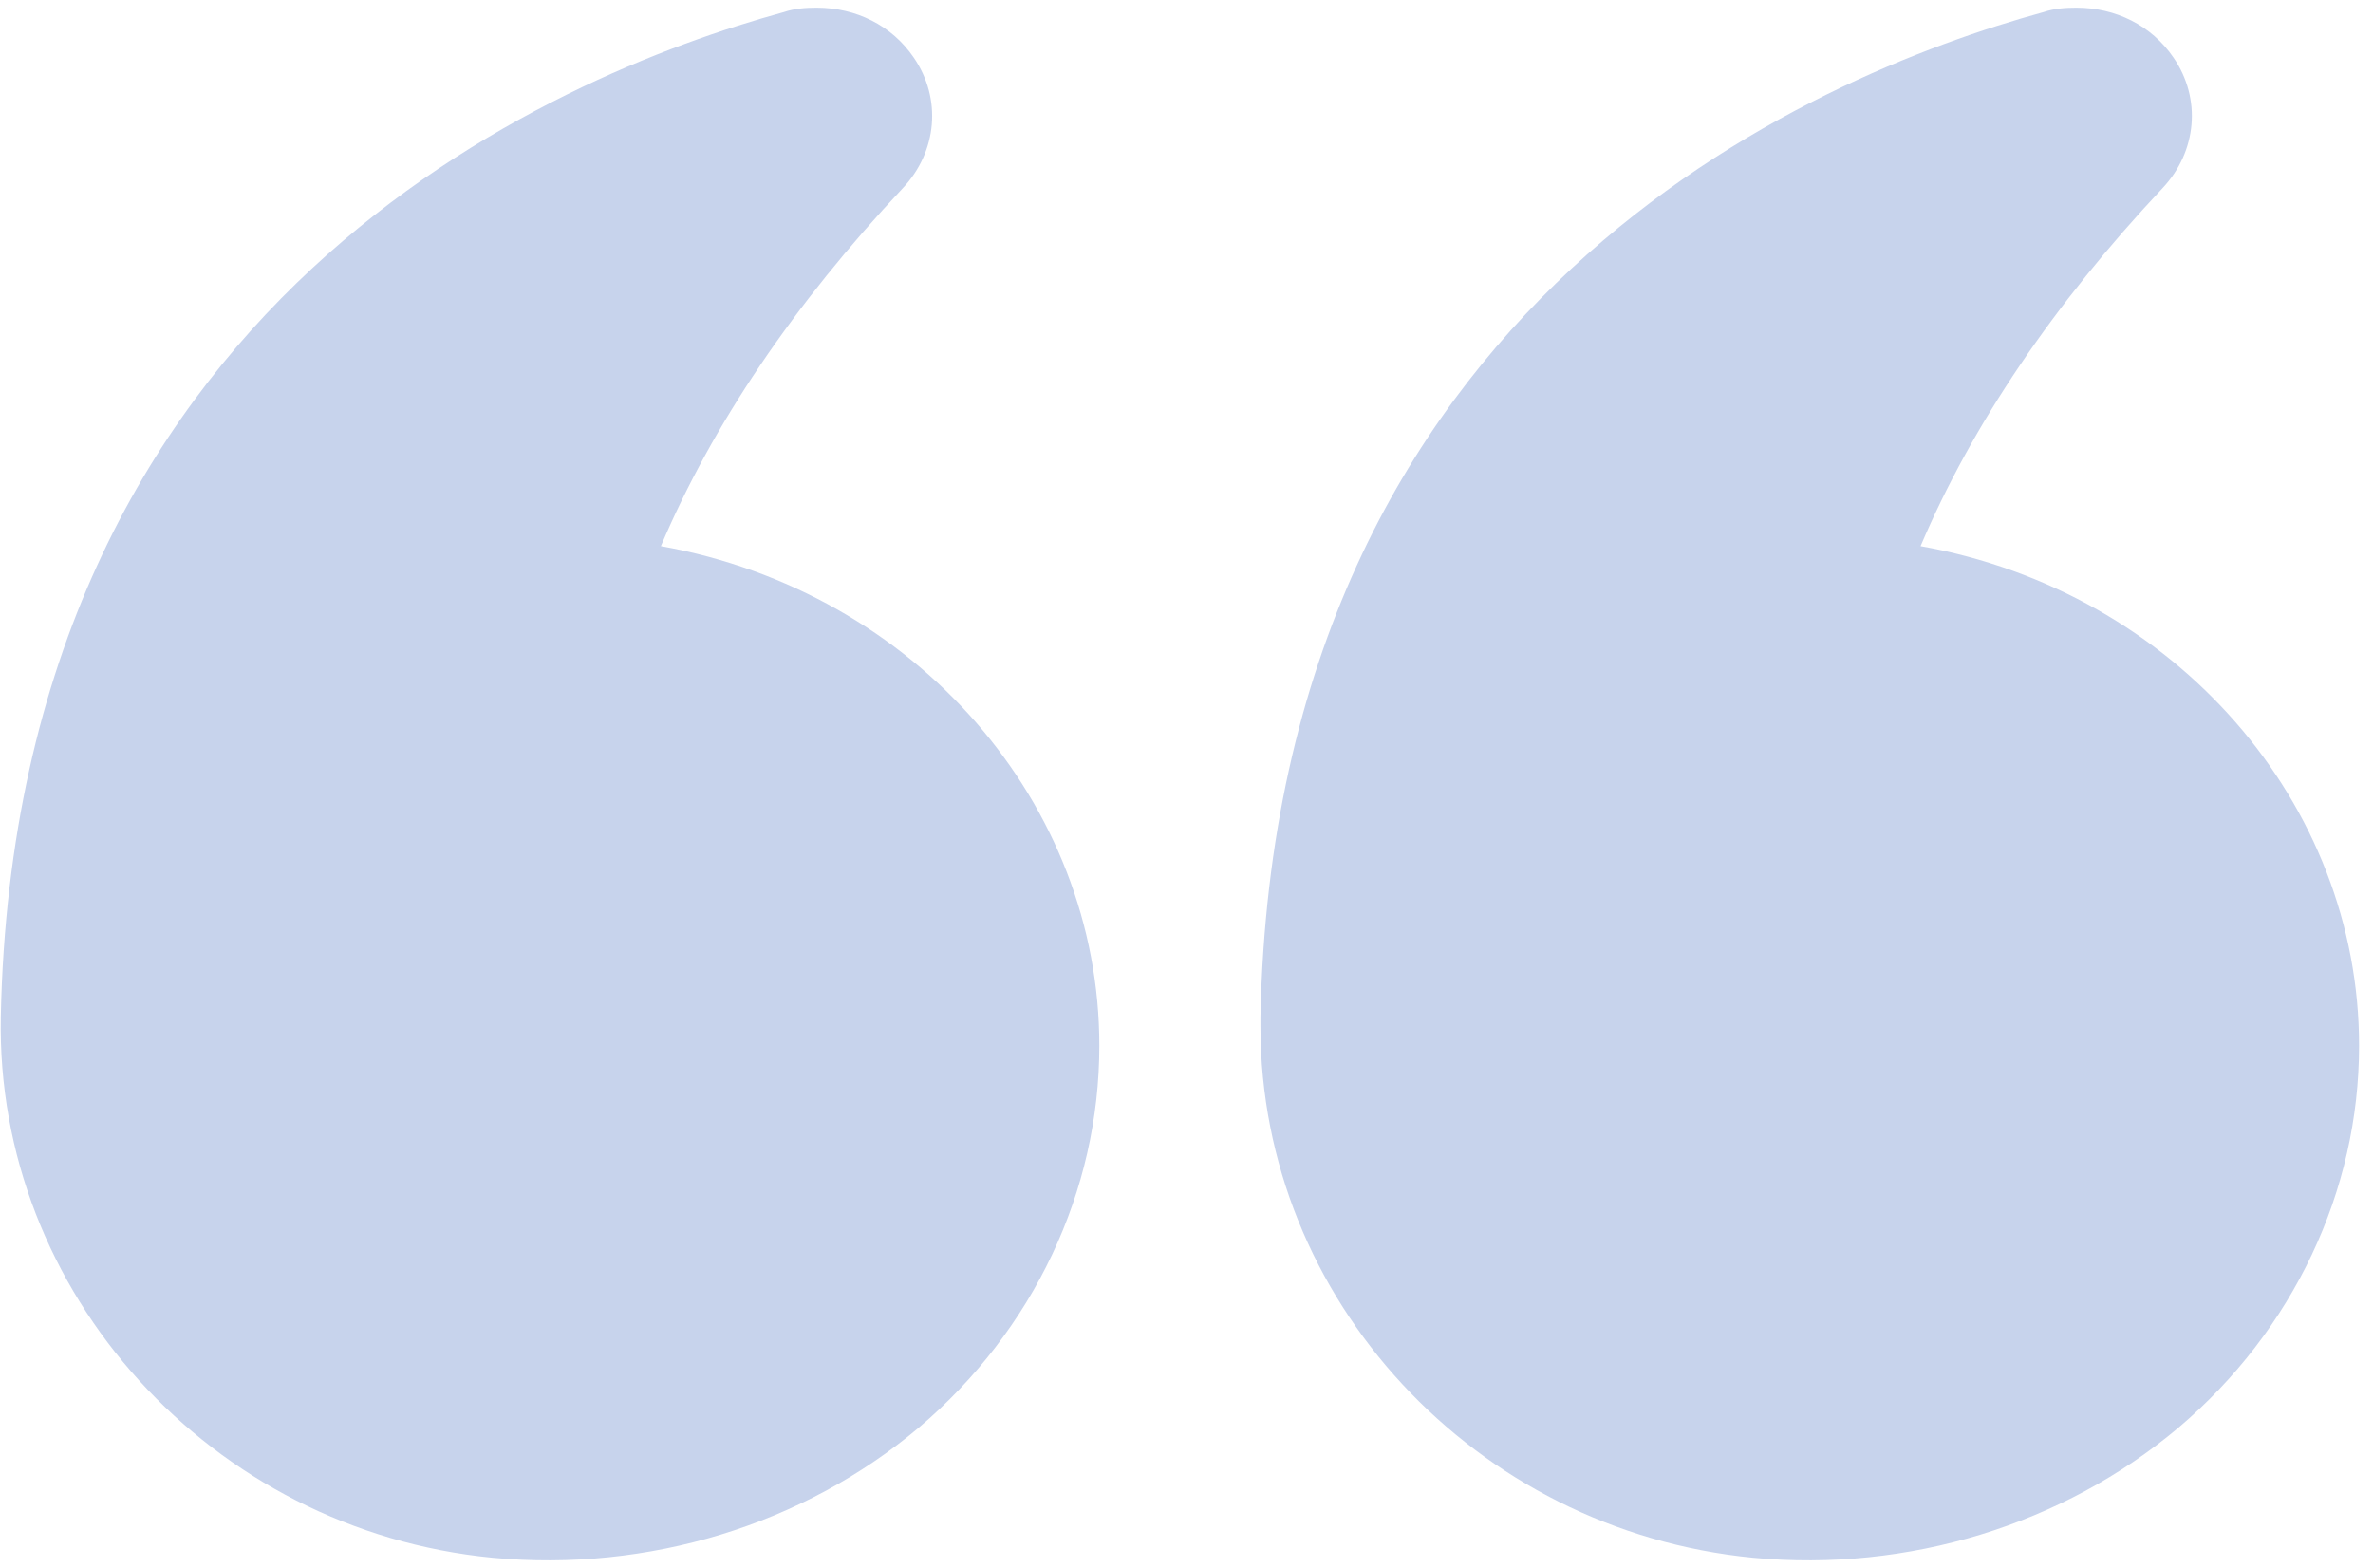
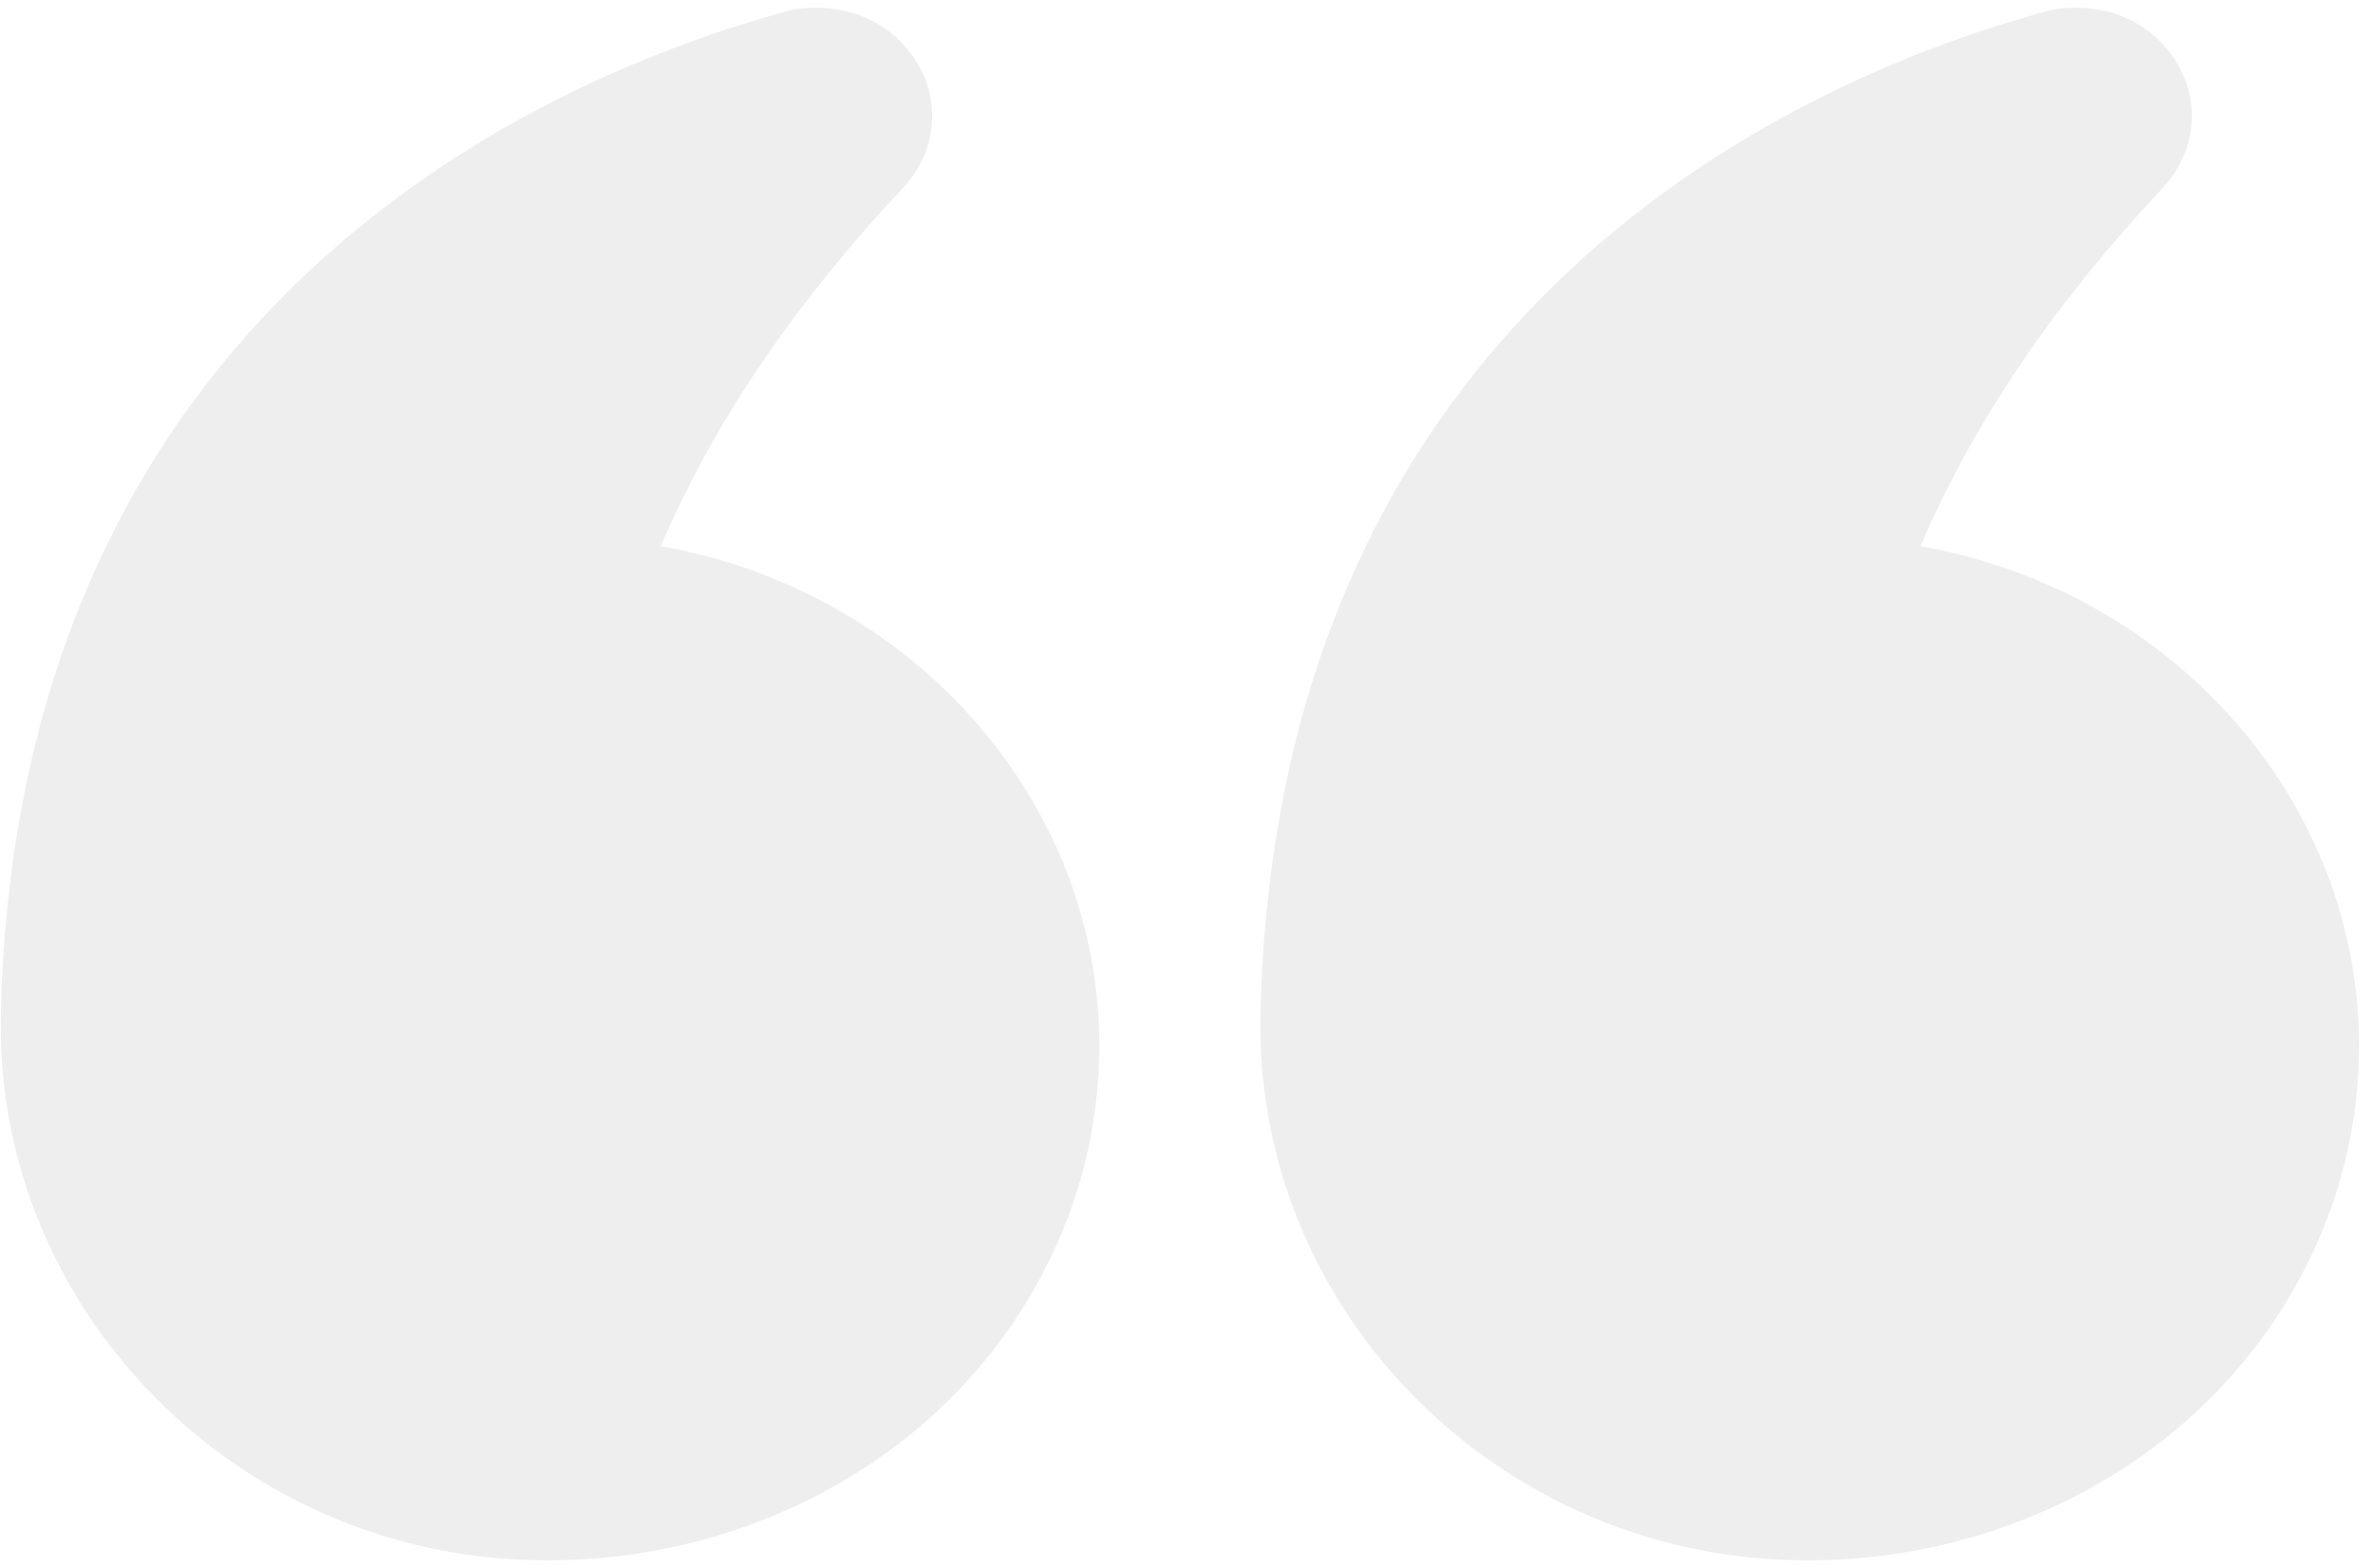
<svg xmlns="http://www.w3.org/2000/svg" width="162" height="107" viewBox="0 0 162 107" fill="none">
-   <path d="M45.116 37.286C48.644 28.973 54.203 20.759 61.633 12.846C63.985 10.342 64.305 6.736 62.381 3.932C60.885 1.728 58.426 0.526 55.753 0.526C55.005 0.526 54.257 0.576 53.508 0.827C37.794 5.134 1.072 20.409 0.056 69.388C-0.318 88.269 14.435 104.495 33.624 106.348C44.261 107.35 54.844 104.095 62.702 97.484C70.559 90.823 75.049 81.307 75.049 71.391C75.049 54.865 62.541 40.391 45.116 37.286Z" fill="#C7D3EC" />
-   <path d="M119.674 106.348C130.258 107.35 140.843 104.095 148.701 97.484C156.559 90.823 161.049 81.307 161.049 71.391C161.049 54.865 148.54 40.391 131.113 37.286C134.642 28.973 140.201 20.759 147.632 12.846C149.984 10.342 150.304 6.736 148.38 3.932C146.883 1.728 144.424 0.526 141.751 0.526C141.003 0.526 140.255 0.576 139.506 0.827C123.79 5.134 87.065 20.409 86.049 69.388L86.049 70.089C86.049 88.669 100.643 104.495 119.674 106.348Z" fill="#C7D3EC" />
+   <path d="M45.116 37.286C48.644 28.973 54.203 20.759 61.633 12.846C63.985 10.342 64.305 6.736 62.381 3.932C60.885 1.728 58.426 0.526 55.753 0.526C55.005 0.526 54.257 0.576 53.508 0.827C37.794 5.134 1.072 20.409 0.056 69.388C-0.318 88.269 14.435 104.495 33.624 106.348C44.261 107.35 54.844 104.095 62.702 97.484C70.559 90.823 75.049 81.307 75.049 71.391C75.049 54.865 62.541 40.391 45.116 37.286Z" fill="#EEEEEE" />
+   <path d="M119.674 106.348C130.258 107.35 140.843 104.095 148.701 97.484C156.559 90.823 161.049 81.307 161.049 71.391C161.049 54.865 148.54 40.391 131.113 37.286C134.642 28.973 140.201 20.759 147.632 12.846C149.984 10.342 150.304 6.736 148.38 3.932C146.883 1.728 144.424 0.526 141.751 0.526C141.003 0.526 140.255 0.576 139.506 0.827C123.79 5.134 87.065 20.409 86.049 69.388L86.049 70.089C86.049 88.669 100.643 104.495 119.674 106.348Z" fill="#EEEEEE" />
</svg>
